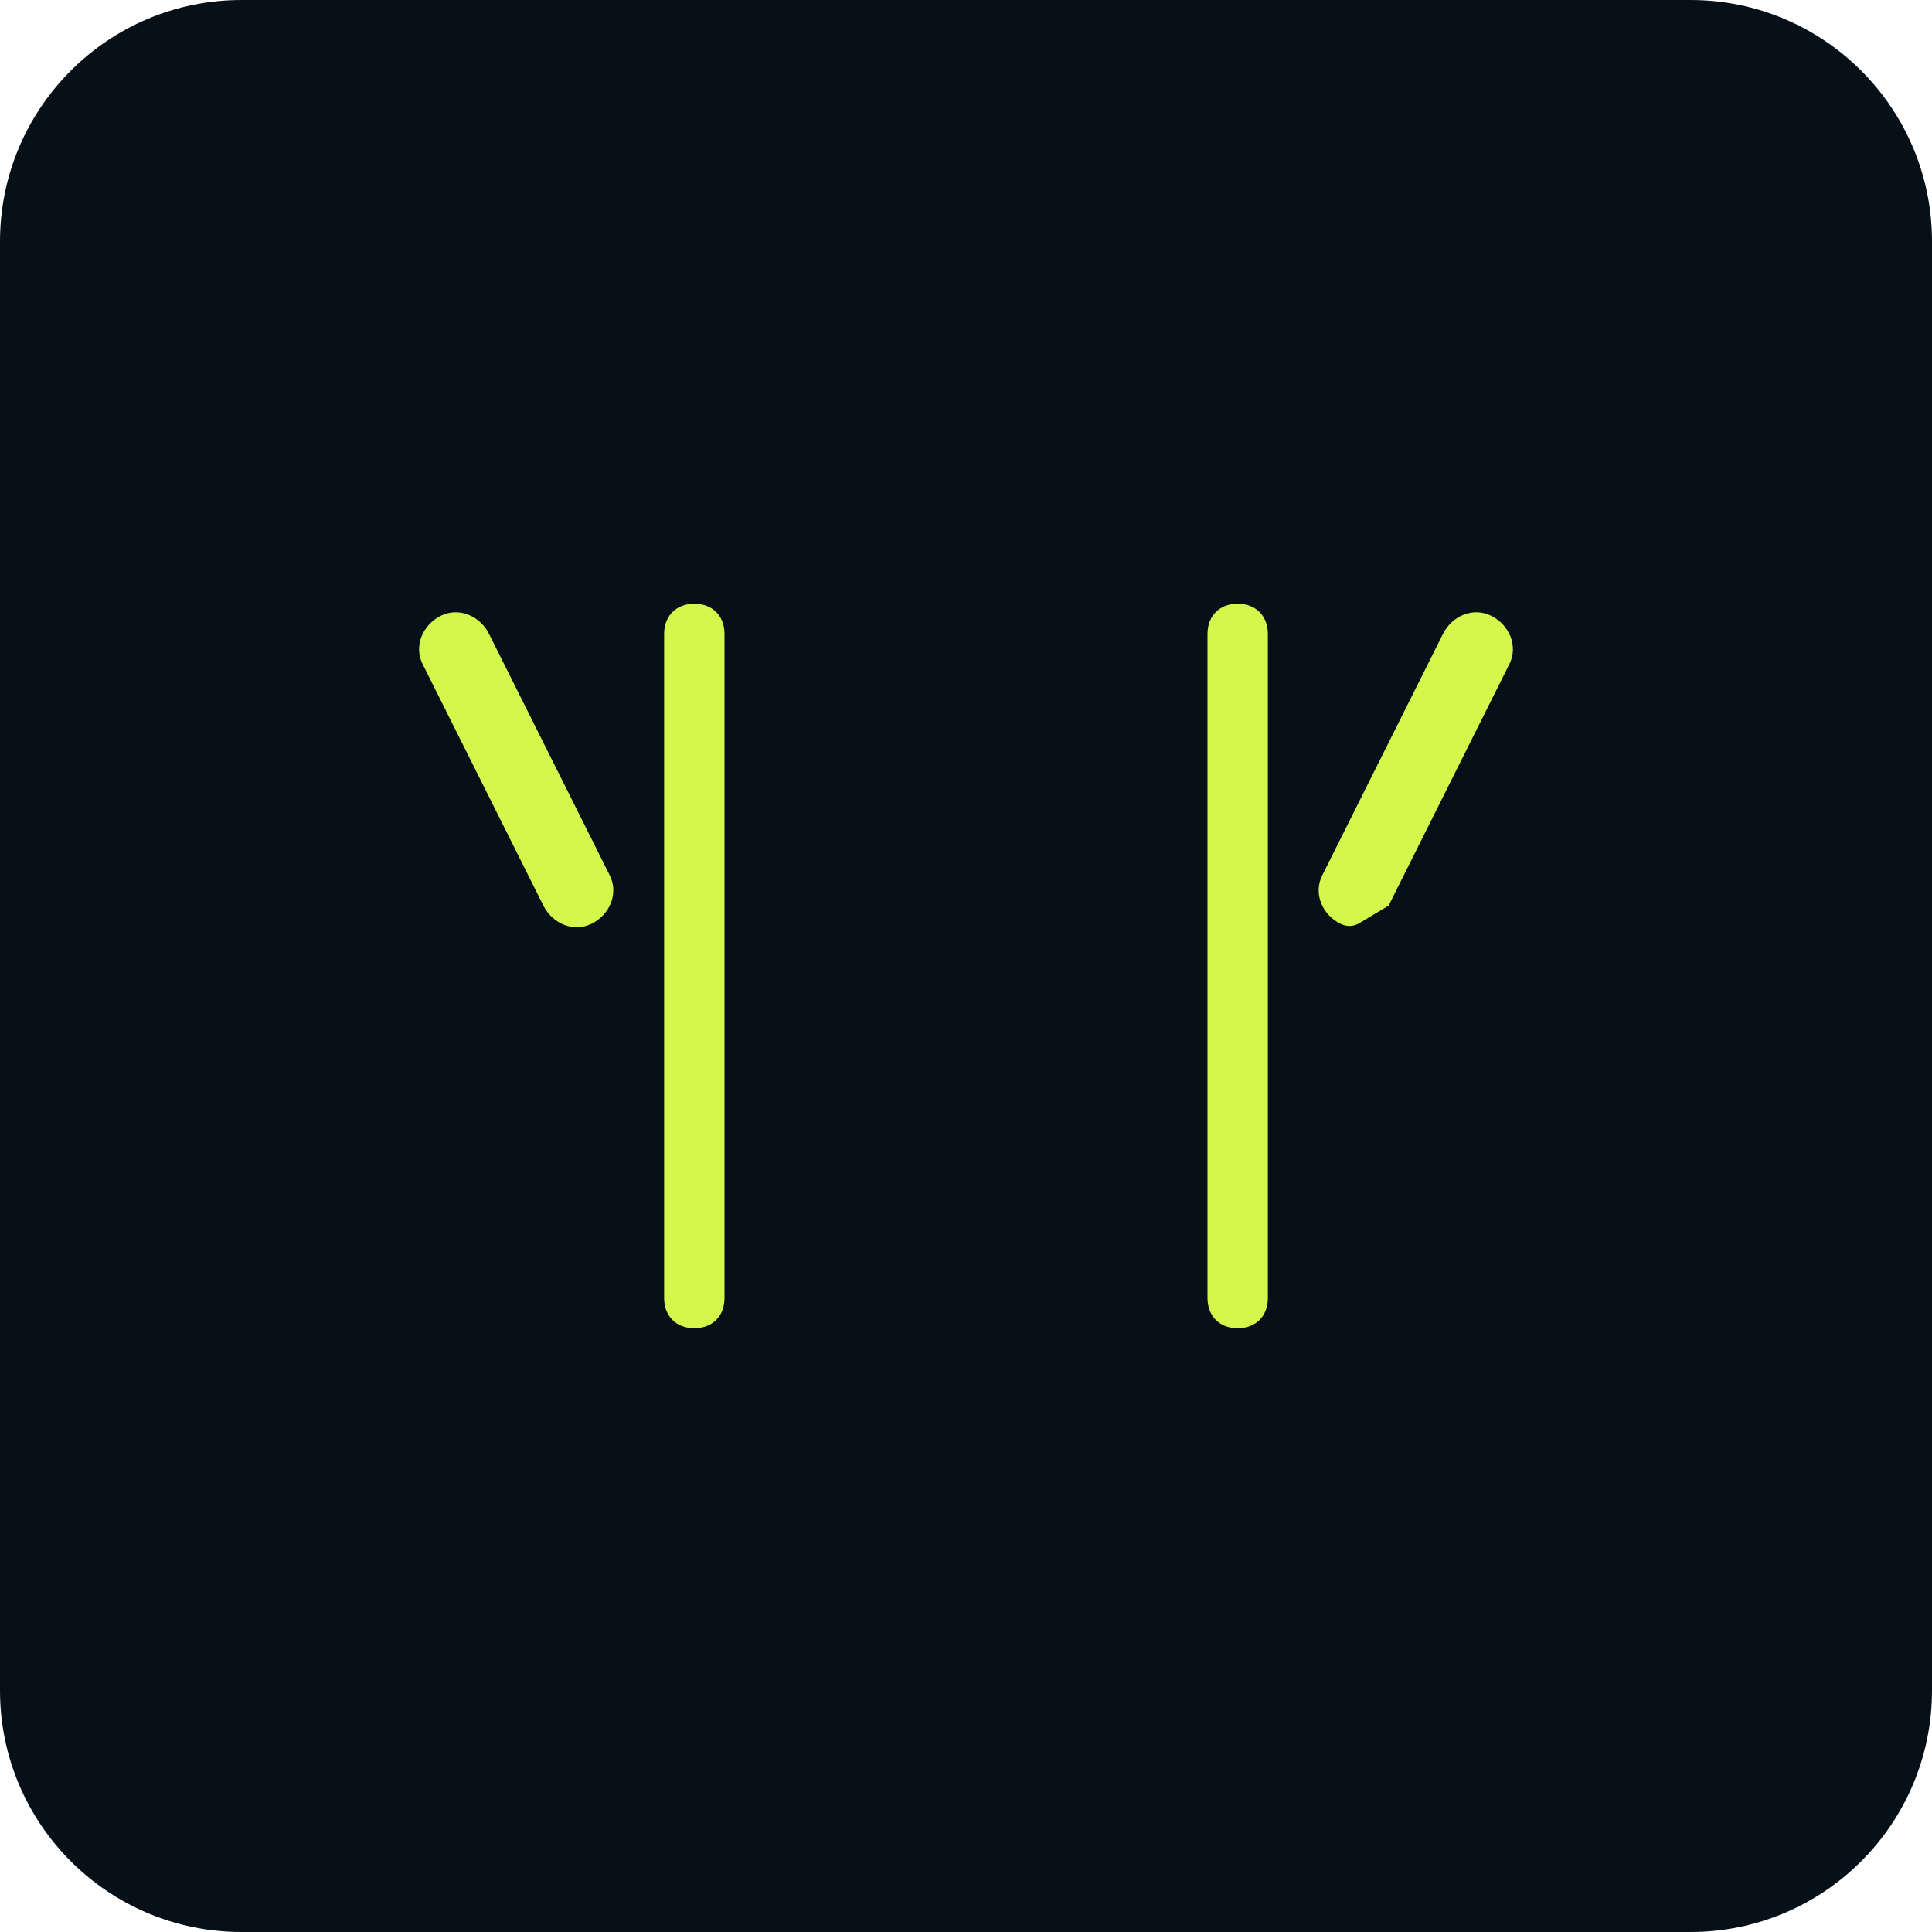
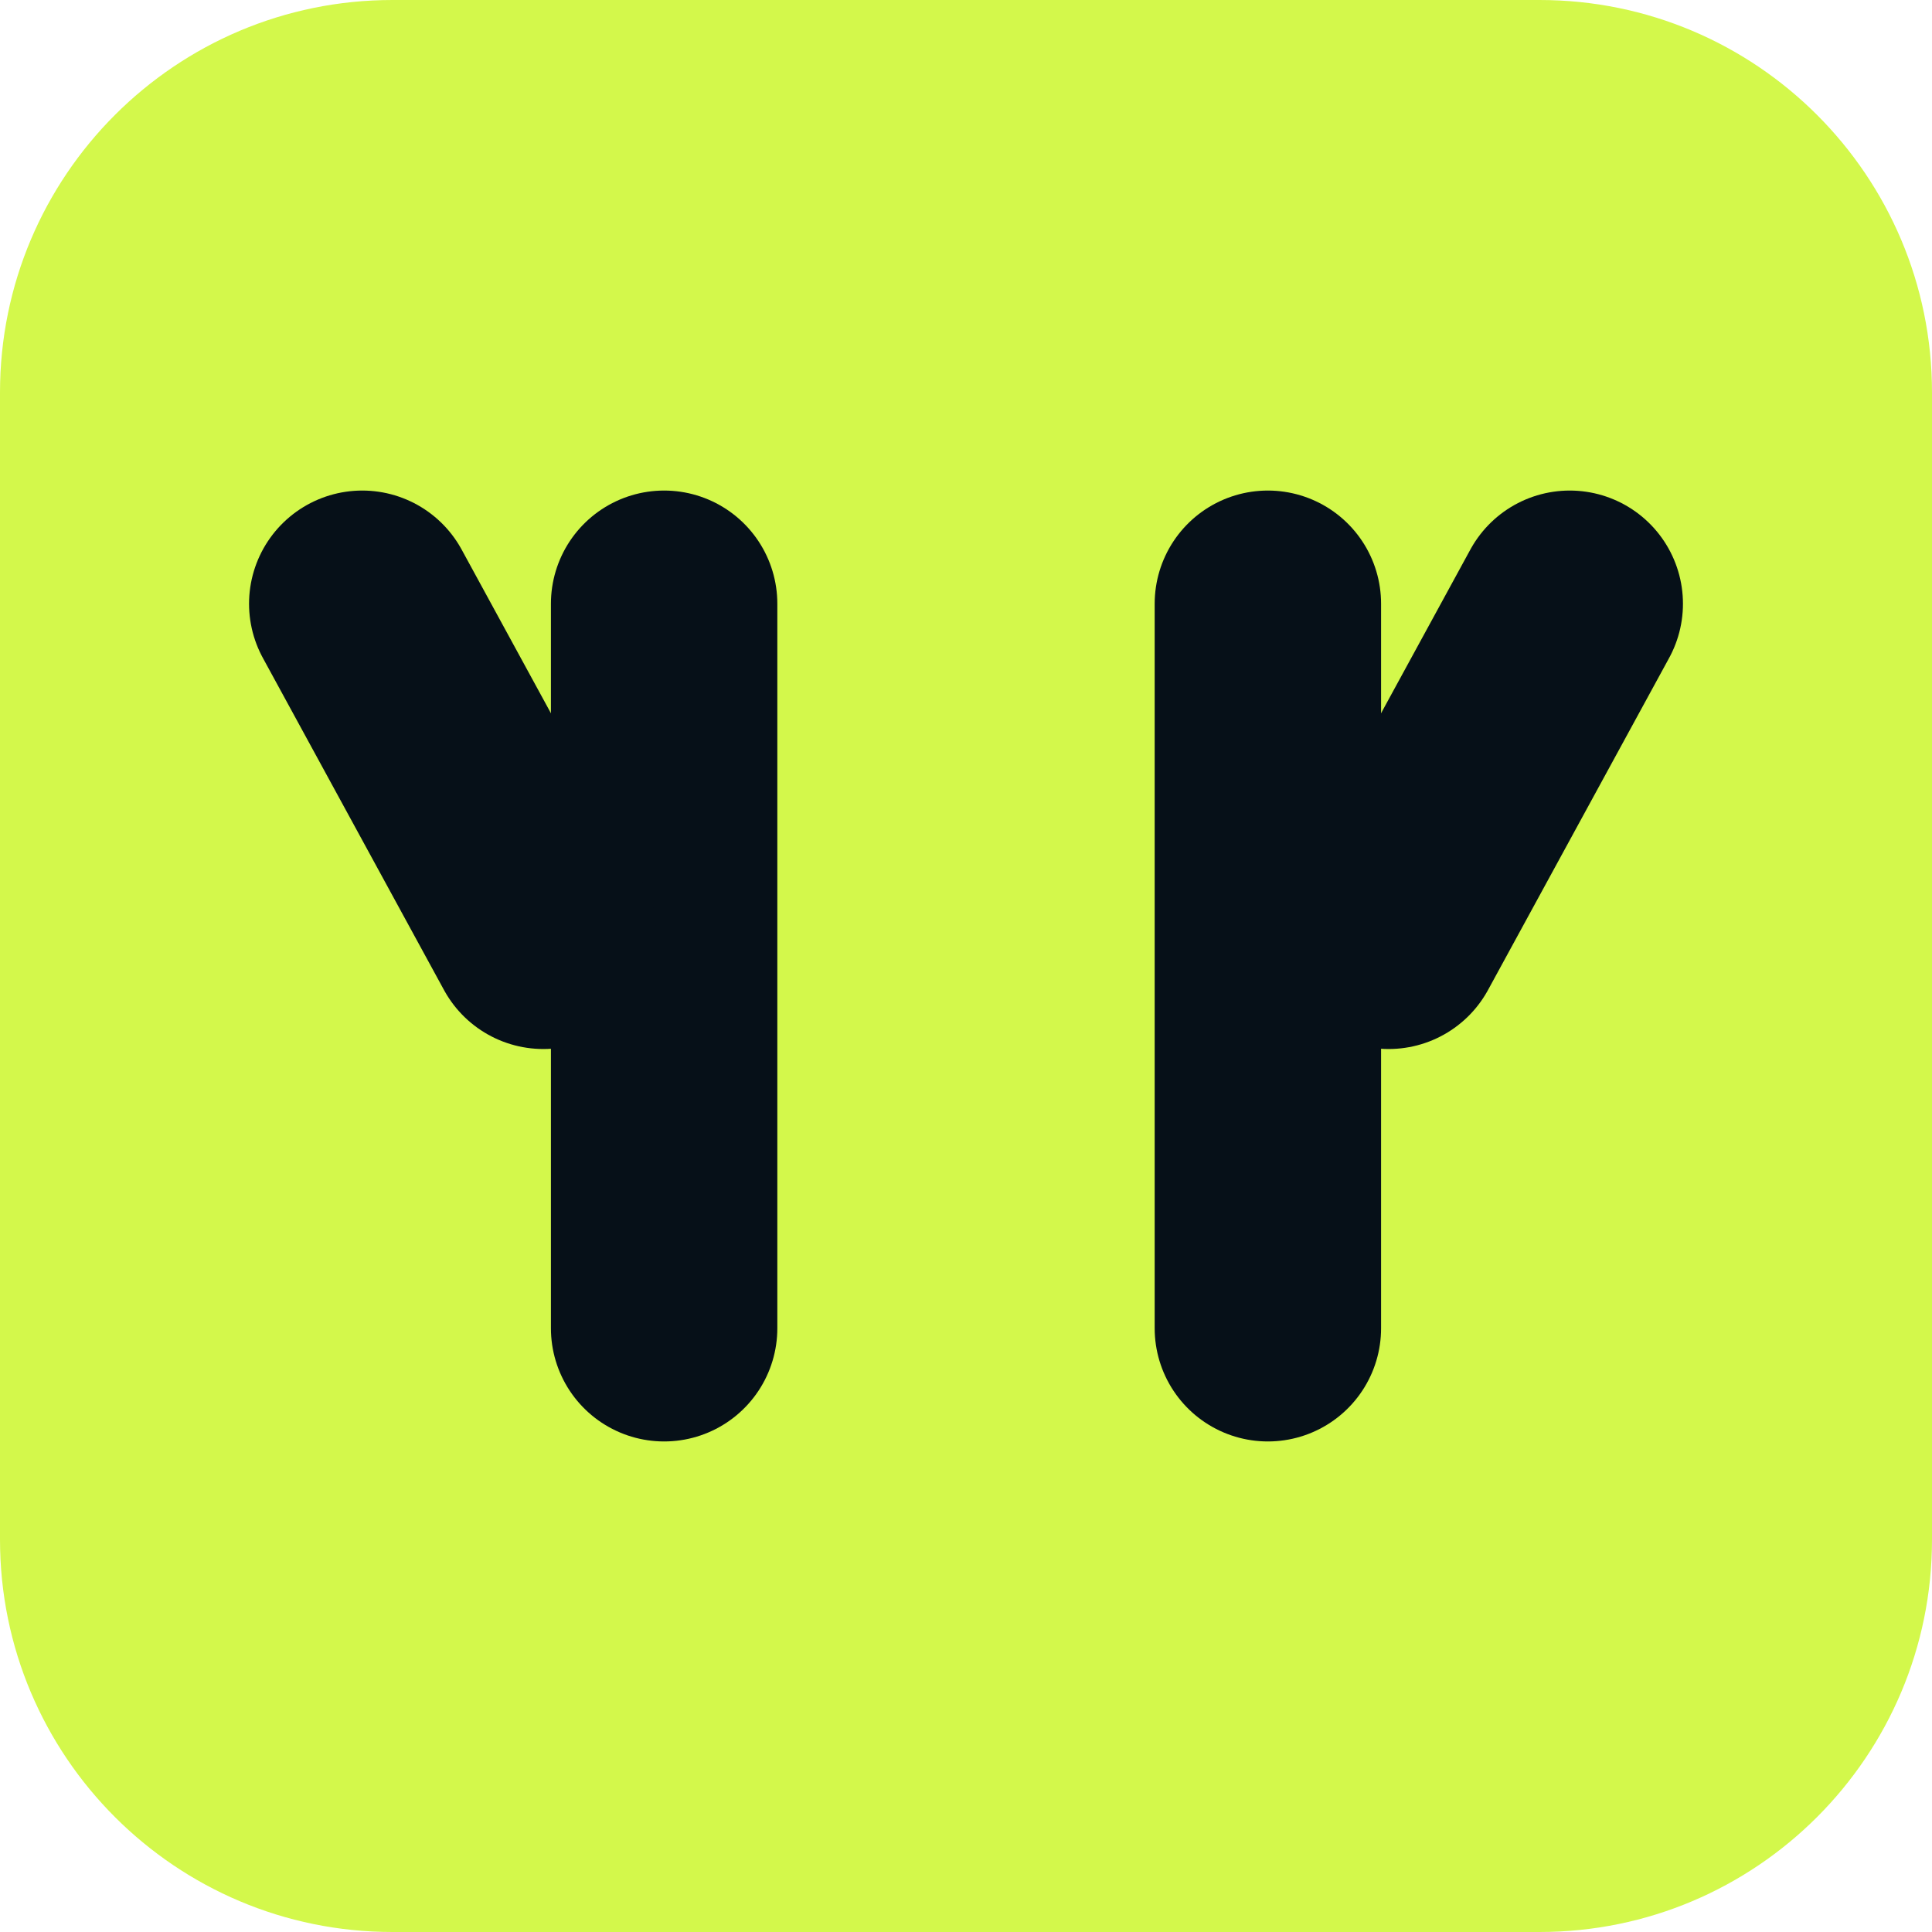
- <svg xmlns="http://www.w3.org/2000/svg" viewBox="0 0 64 64">
-   <rect width="64" height="64" rx="8" fill="#061018" />
-   <g fill="#d3f84b">
-     <path d="M23 20c-0.6 0-1 0.4-1 1v22c0 0.6 0.4 1 1 1s1-0.4 1-1V21c0-0.6-0.4-1-1-1z" />
-     <path d="M41 20c-0.6 0-1 0.4-1 1v22c0 0.6 0.4 1 1 1s1-0.4 1-1V21c0-0.6-0.4-1-1-1z" />
-     <path d="M18 30c0.3 0.6 1 0.9 1.6 0.6 0.6-0.3 0.9-1 0.6-1.6l-4-8c-0.3-0.6-1-0.9-1.6-0.6-0.6 0.3-0.9 1-0.6 1.6l4 8zM46 30l4-8c0.3-0.6 0-1.3-0.6-1.6-0.6-0.3-1.3 0-1.6 0.6l-4 8c-0.3 0.6 0 1.3 0.6 1.6 0.2 0.1 0.4 0.1 0.6 0z" />
+ <svg xmlns="http://www.w3.org/2000/svg" viewBox="0 0 64 64" width="64" height="64">
+   <rect width="64" height="64" rx="13" fill="#d3f84b" />
+   <g fill="none" stroke="#061018" stroke-width="7.5" stroke-linecap="round">
+     <path d="M22 20v24" />
+     <path d="M42 20v24" />
+     <path d="M12 20l6 11" />
+     <path d="M46 31l6-11" />
  </g>
</svg>
